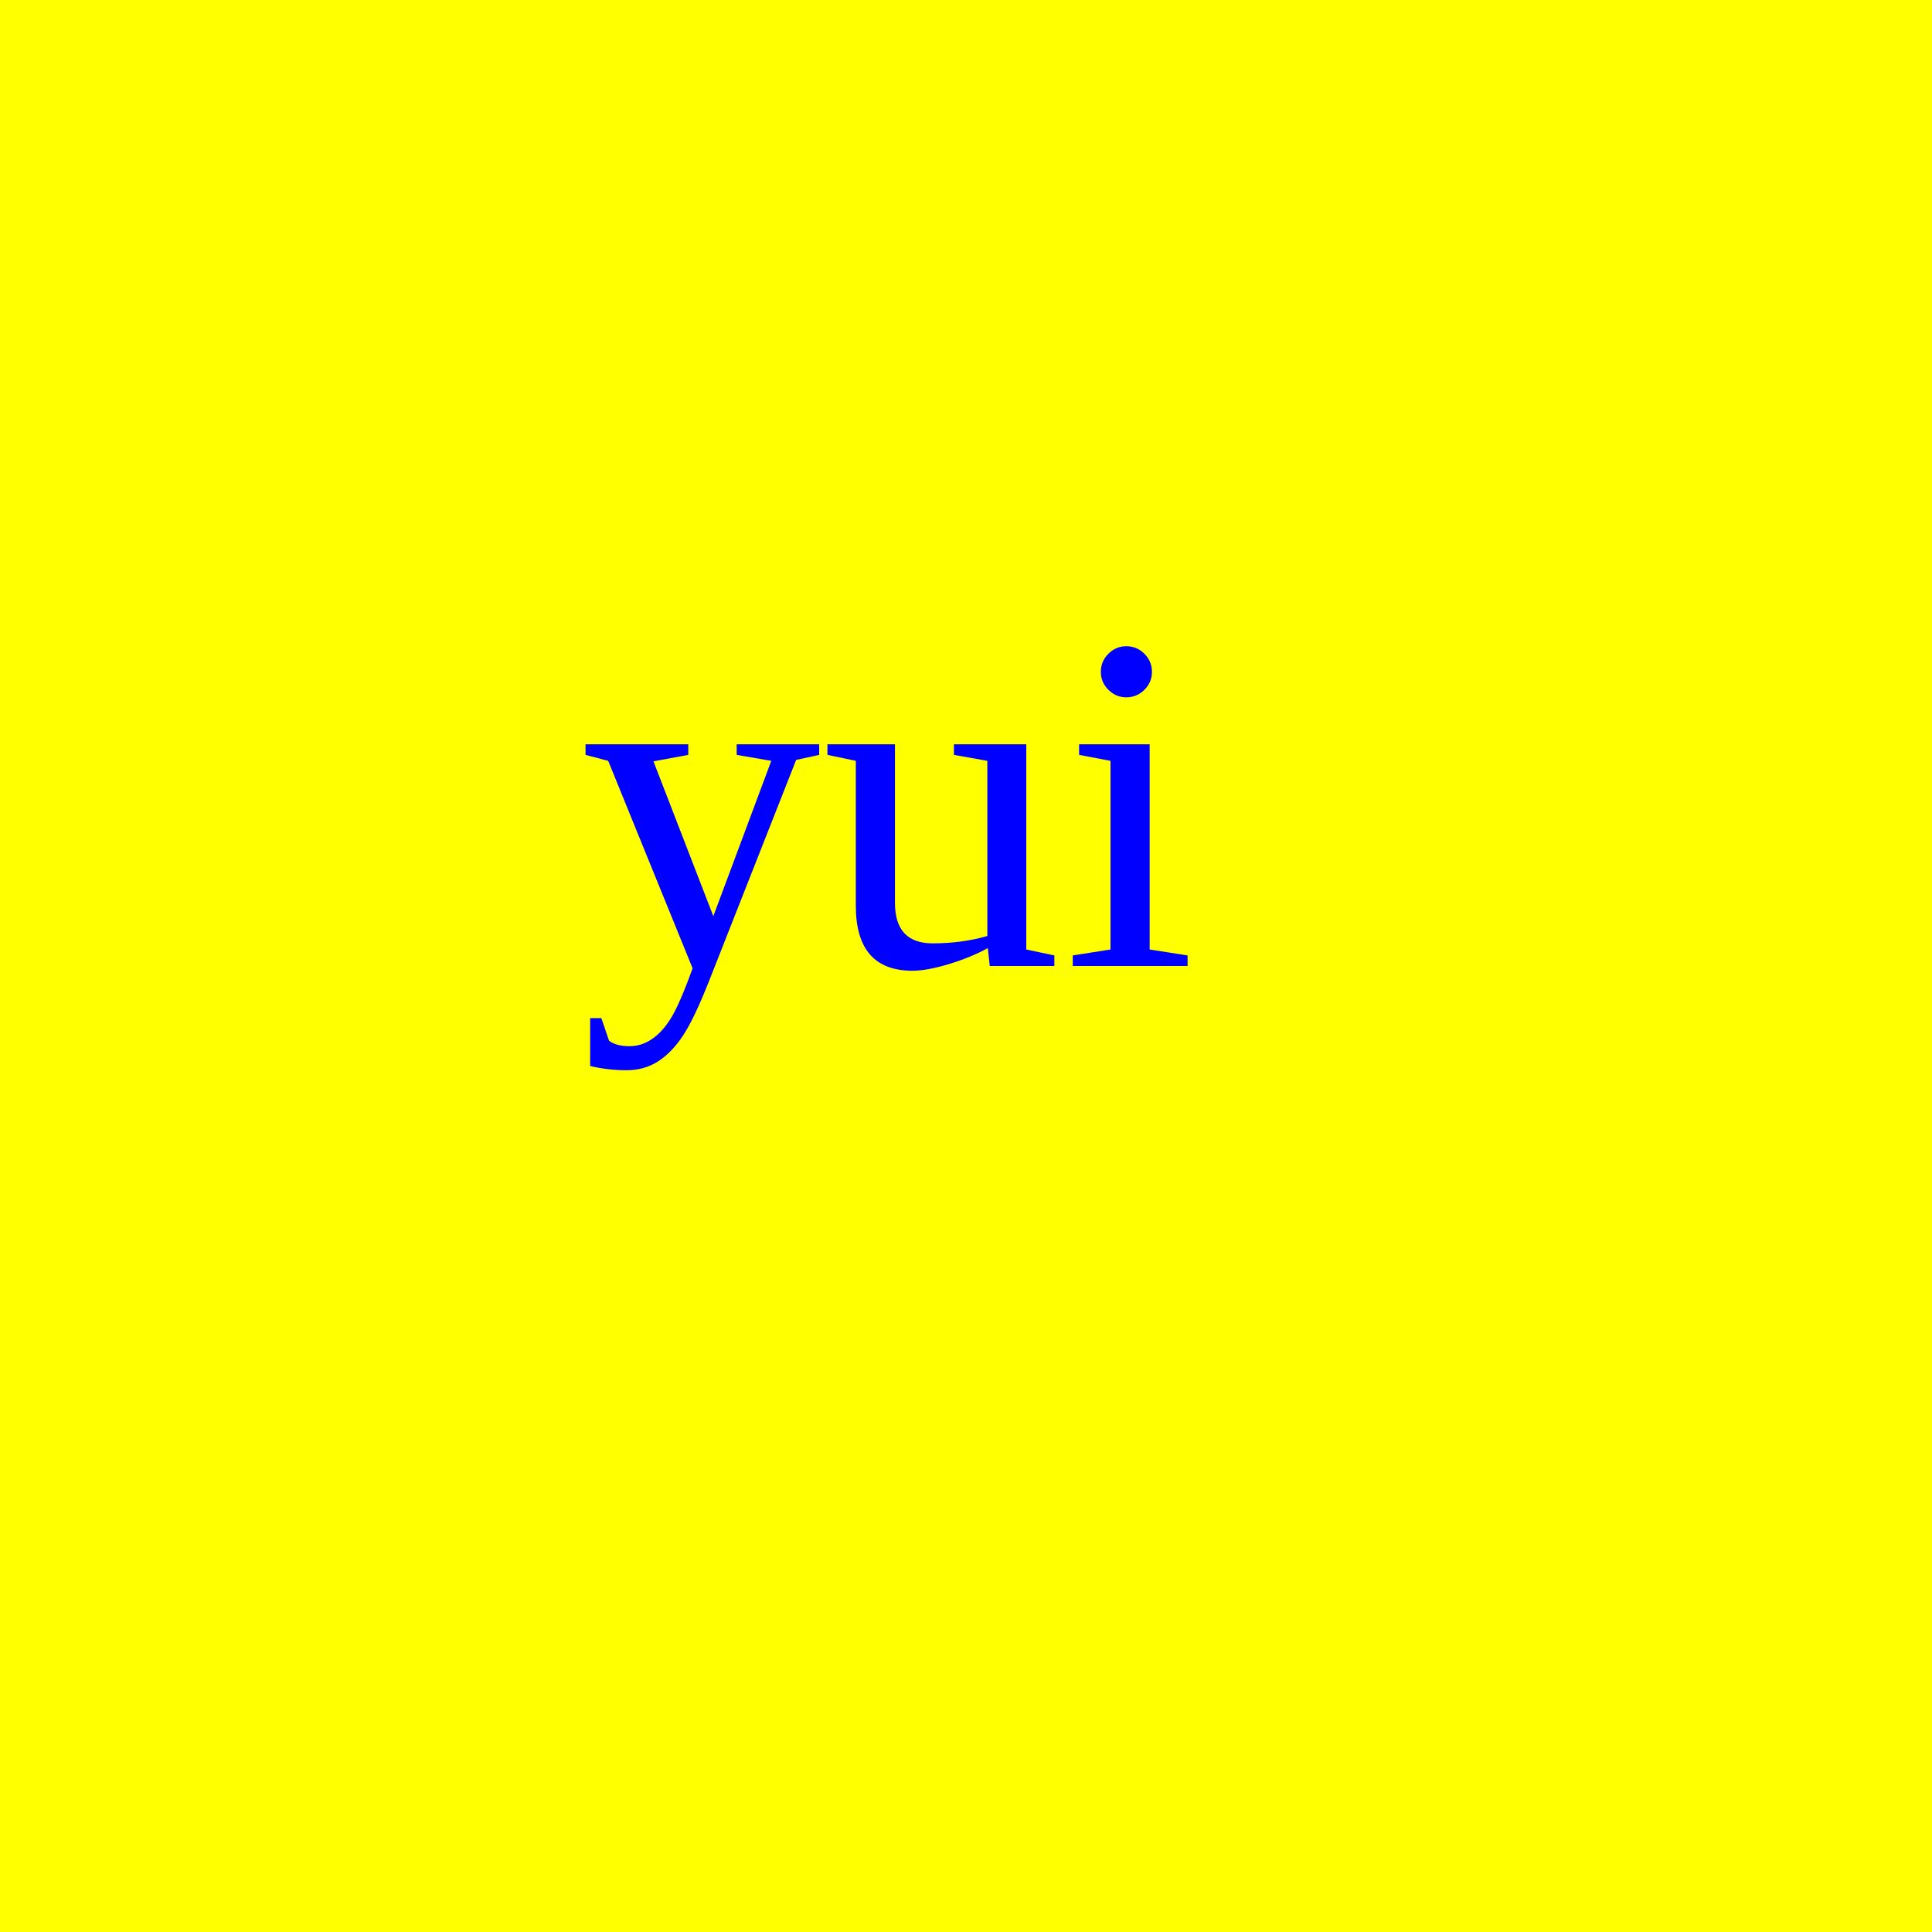
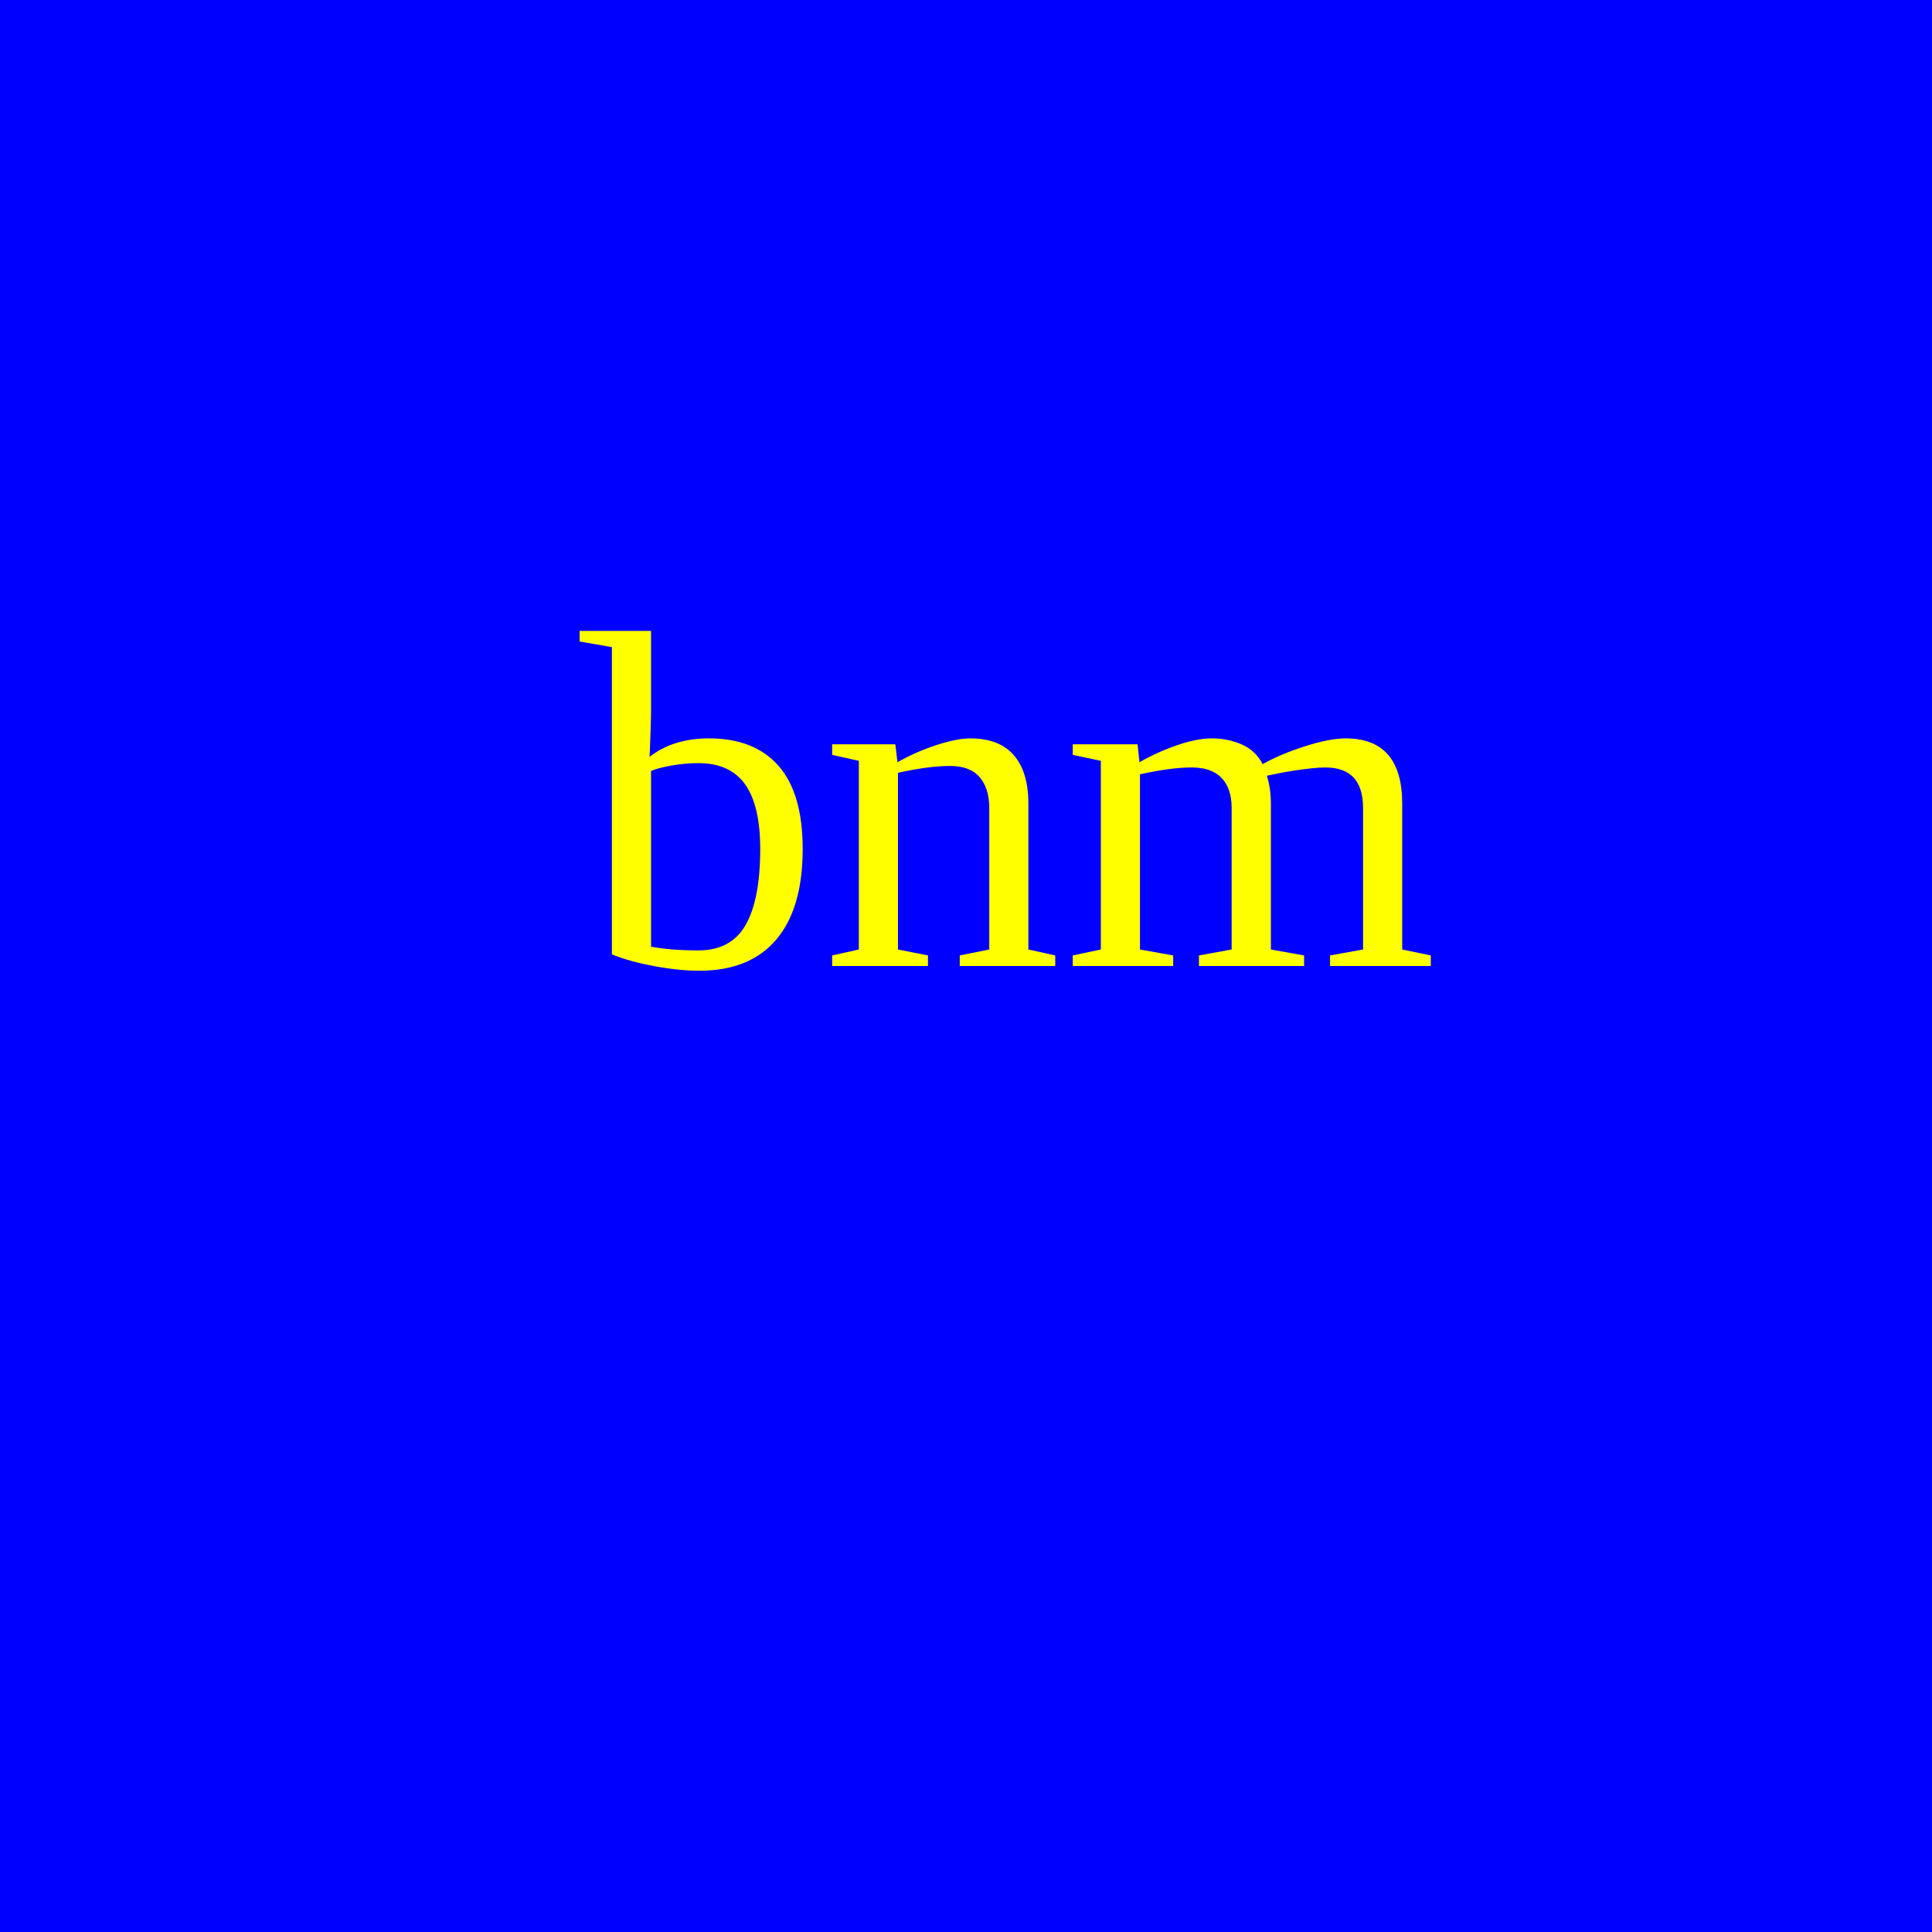
<svg xmlns="http://www.w3.org/2000/svg" version="1.1" width="300" height="300">
-   <rect width="100%" height="100%" fill="yellow" />
-   <text fill="blue" font-size="75" x="90" y="150">yui</text>
+   <rect width="100%" height="100%" fill="blue" />
+   <text fill="yellow" font-size="75" x="90" y="150">bnm</text>
</svg>
